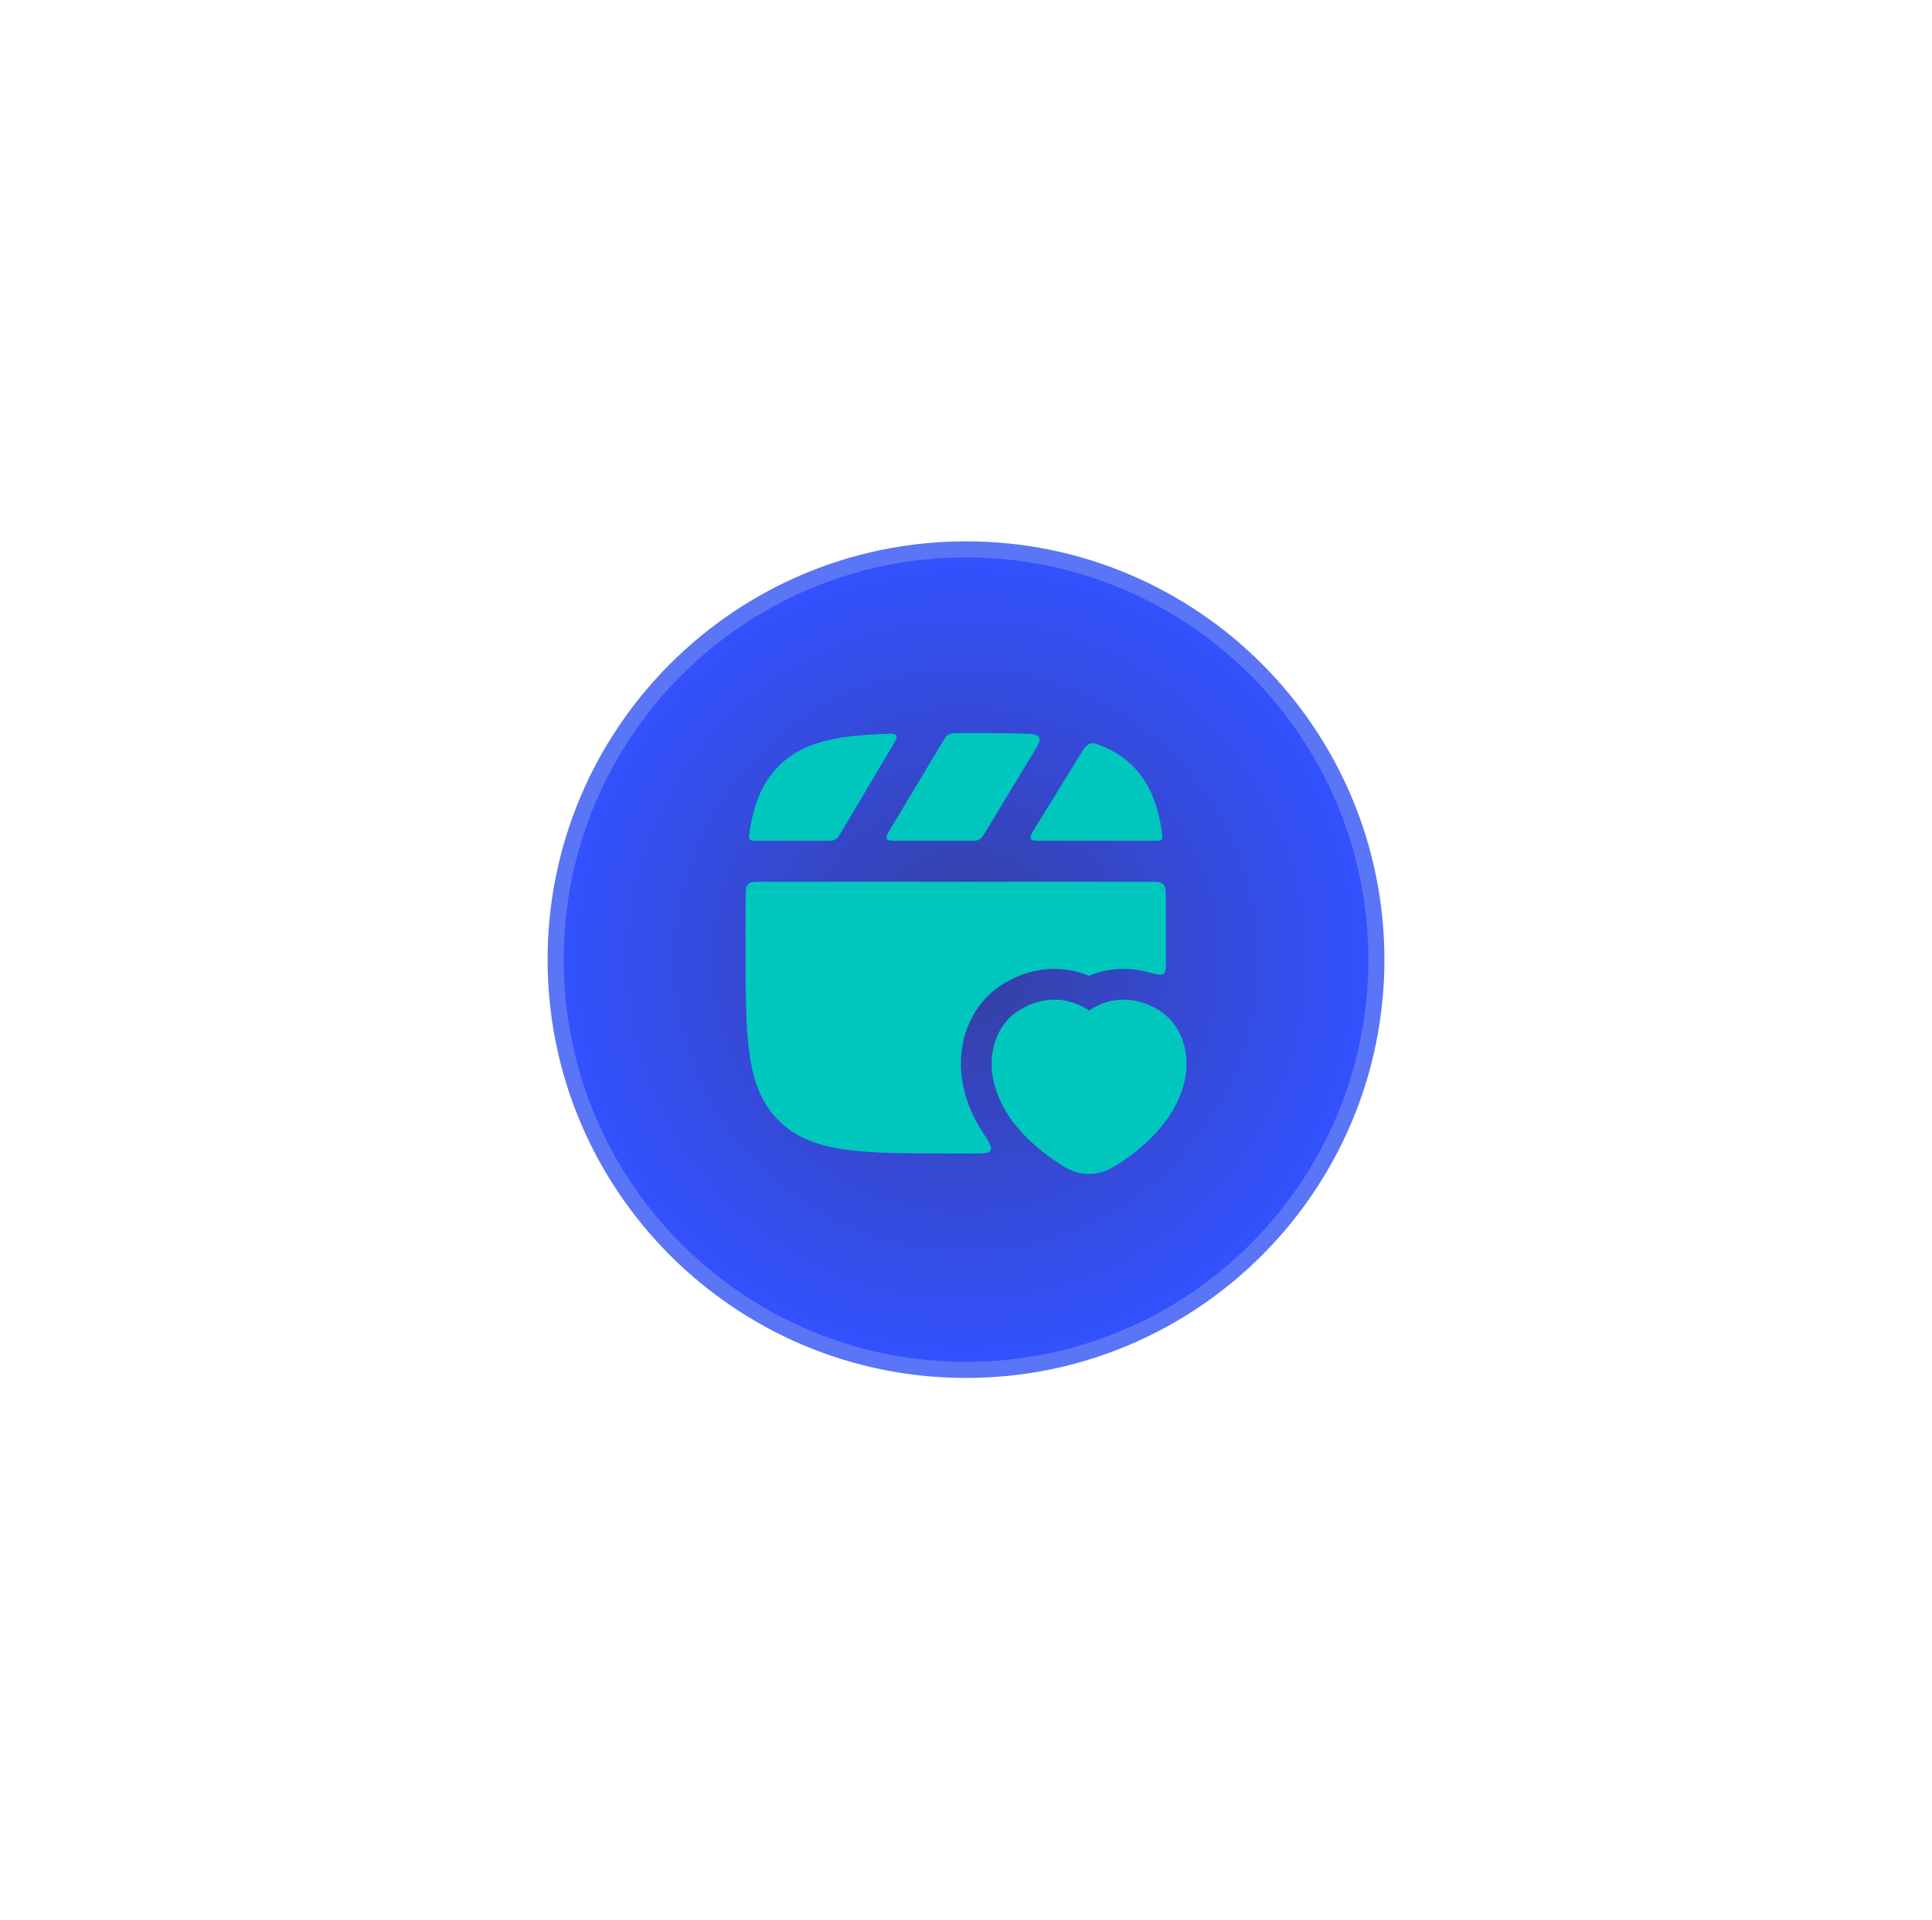
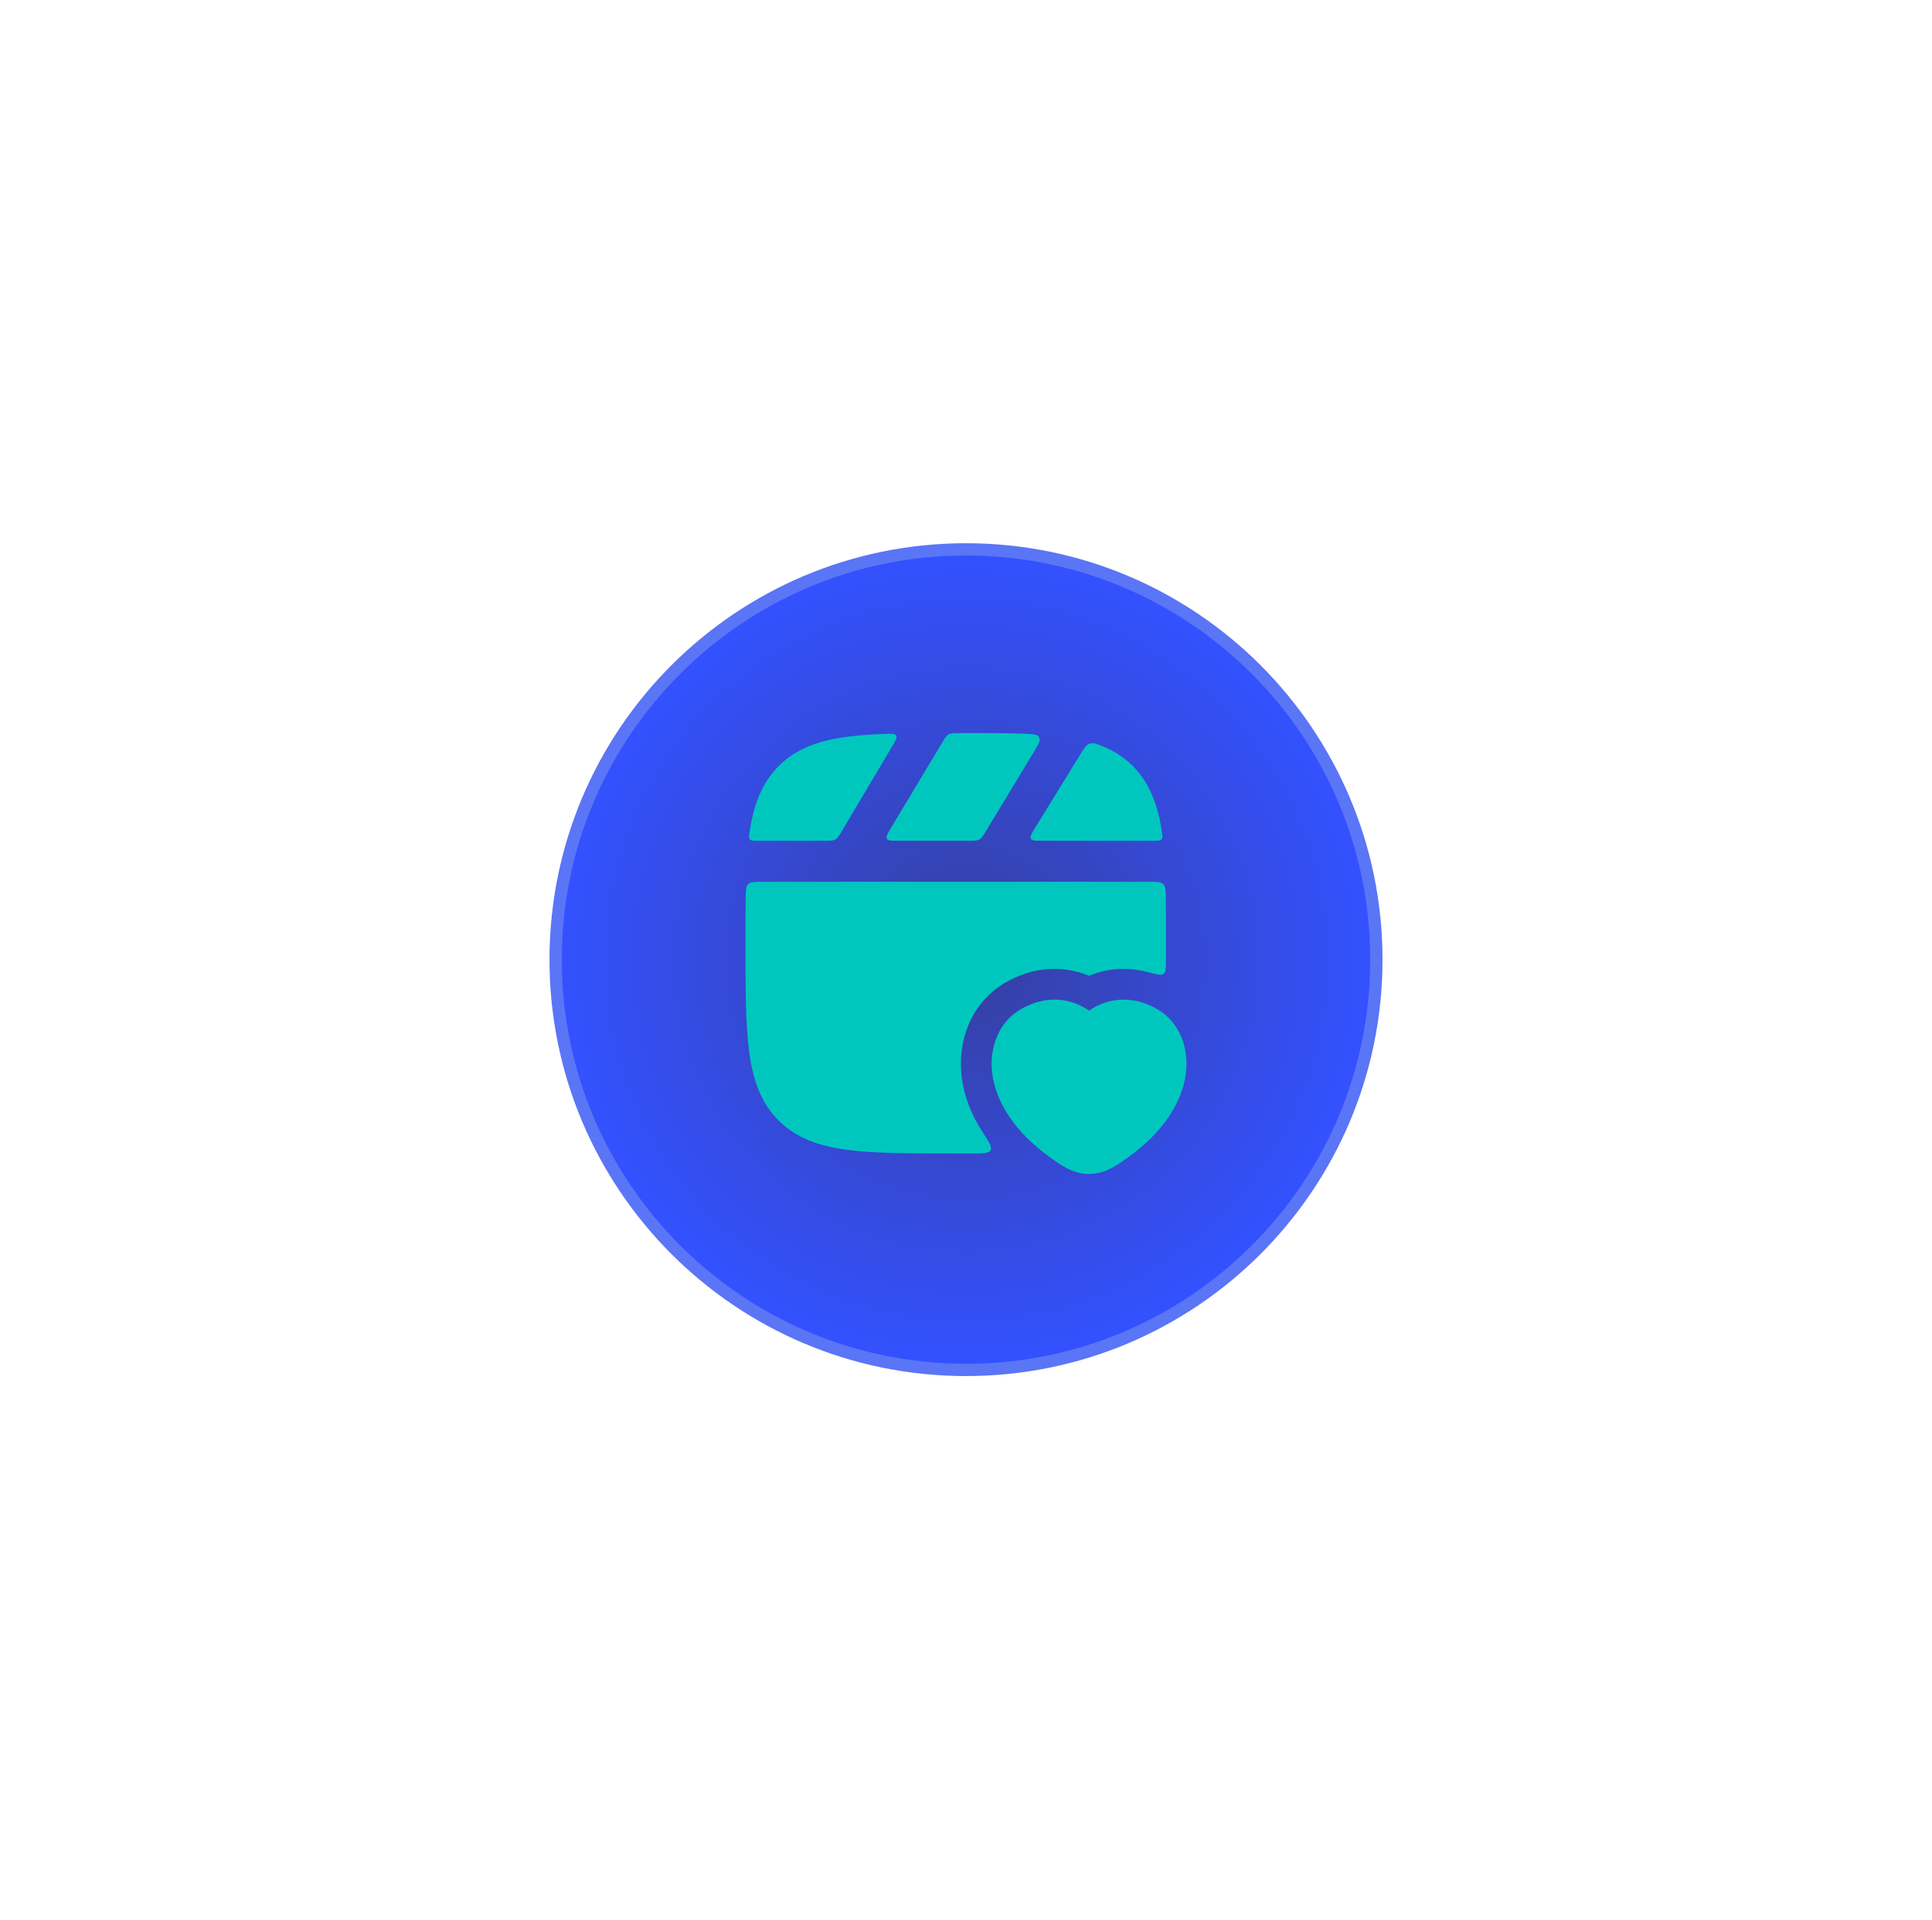
<svg xmlns="http://www.w3.org/2000/svg" width="157" height="156" viewBox="0 0 157 156" fill="none">
  <g filter="url(#filter0_d_8_820)">
-     <circle opacity="0.8" cx="78.5" cy="78" r="33.346" fill="url(#paint0_angular_8_820)" stroke="#3152F4" stroke-width="1.308" />
+     <circle opacity="0.8" cx="78.5" cy="78" r="33.346" fill="url(#paint0_angular_8_820)" stroke="#3152F4" strokeWidth="1.308" />
    <path d="M77.088 59.697C77.278 59.589 77.509 59.588 77.971 59.587L78.314 59.586C79.95 59.581 81.588 59.576 83.222 59.638C83.947 59.665 84.309 59.679 84.445 59.931C84.58 60.182 84.39 60.497 84.009 61.126L80.132 67.535C79.895 67.927 79.776 68.124 79.585 68.231C79.395 68.339 79.165 68.339 78.706 68.339H72.955C72.433 68.339 72.172 68.339 72.076 68.17C71.98 68.001 72.114 67.777 72.383 67.329L76.542 60.398C76.779 60.003 76.897 59.805 77.088 59.697Z" fill="#00C7BE" />
    <path d="M72.818 59.79C72.717 59.62 72.453 59.63 71.925 59.649C70.773 59.692 69.74 59.765 68.814 59.89C66.519 60.198 64.699 60.843 63.268 62.273C61.83 63.712 61.208 65.638 60.916 67.601C60.866 67.939 60.841 68.108 60.94 68.223C61.04 68.339 61.215 68.339 61.565 68.339H66.996C67.459 68.339 67.691 68.339 67.882 68.23C68.074 68.121 68.192 67.921 68.429 67.523L72.511 60.647C72.783 60.189 72.919 59.96 72.818 59.79Z" fill="#00C7BE" />
    <path d="M89.619 60.662C89.109 60.452 88.854 60.347 88.563 60.442C88.271 60.536 88.109 60.8 87.786 61.326L84.095 67.323C83.819 67.772 83.68 67.997 83.775 68.168C83.871 68.339 84.135 68.339 84.663 68.339H93.769C94.118 68.339 94.293 68.339 94.393 68.223C94.493 68.108 94.468 67.939 94.418 67.601C94.126 65.638 93.504 63.712 92.065 62.273C91.351 61.559 90.539 61.04 89.619 60.662Z" fill="#00C7BE" />
    <path d="M94.531 71.865C94.725 72.057 94.729 72.362 94.737 72.971C94.75 74.078 94.75 75.278 94.75 76.576V76.767C94.75 77.18 94.75 77.584 94.75 77.977C94.749 78.661 94.749 79.003 94.553 79.153C94.357 79.303 93.99 79.204 93.257 79.007C91.509 78.538 89.86 78.75 88.501 79.312C86.595 78.524 84.12 78.424 81.604 79.924C78.914 81.528 77.75 84.645 78.168 87.676C78.373 89.158 78.933 90.61 79.825 91.981C80.367 92.814 80.638 93.23 80.497 93.492C80.355 93.753 79.89 93.754 78.961 93.755C78.571 93.755 78.172 93.755 77.762 93.755H77.572C73.92 93.755 71.053 93.755 68.814 93.454C66.519 93.146 64.699 92.501 63.268 91.07C61.838 89.64 61.193 87.82 60.885 85.525C60.584 83.286 60.584 80.418 60.584 76.767V76.577C60.584 75.278 60.584 74.078 60.597 72.971C60.605 72.362 60.608 72.057 60.803 71.865C60.998 71.672 61.305 71.672 61.92 71.672H93.413C94.028 71.672 94.336 71.672 94.531 71.865Z" fill="#00C7BE" />
    <path d="M88.5 82.149C89.788 81.233 91.867 80.73 94.116 82.071C95.793 83.071 96.663 85.112 96.356 87.335C96.047 89.574 94.576 91.978 91.671 94.069C90.748 94.735 89.802 95.417 88.5 95.417C87.198 95.417 86.253 94.735 85.329 94.069C82.424 91.978 80.953 89.574 80.644 87.335C80.338 85.112 81.207 83.071 82.884 82.071C85.133 80.73 87.212 81.233 88.5 82.149Z" fill="#00C7BE" />
  </g>
  <defs>
    <filter id="filter0_d_8_820" x="0.5" y="0" width="156" height="156" filterUnits="userSpaceOnUse" color-interpolation-filters="sRGB">
      <feFlood flood-opacity="0" result="BackgroundImageFix" />
      <feColorMatrix in="SourceAlpha" type="matrix" values="0 0 0 0 0 0 0 0 0 0 0 0 0 0 0 0 0 0 127 0" result="hardAlpha" />
      <feOffset />
      <feGaussianBlur stdDeviation="22" />
      <feComposite in2="hardAlpha" operator="out" />
      <feColorMatrix type="matrix" values="0 0 0 0 1 0 0 0 0 1 0 0 0 0 1 0 0 0 0.15 0" />
      <feBlend mode="normal" in2="BackgroundImageFix" result="effect1_dropShadow_8_820" />
      <feBlend mode="normal" in="SourceGraphic" in2="effect1_dropShadow_8_820" result="shape" />
    </filter>
    <radialGradient id="paint0_angular_8_820" cx="0" cy="0" r="1" gradientUnits="userSpaceOnUse" gradientTransform="translate(78.5 78) rotate(144.866) scale(33.0151)">
      <stop stop-color="#040F87" />
      <stop offset="1" stop-color="#0026FF" />
    </radialGradient>
  </defs>
</svg>
